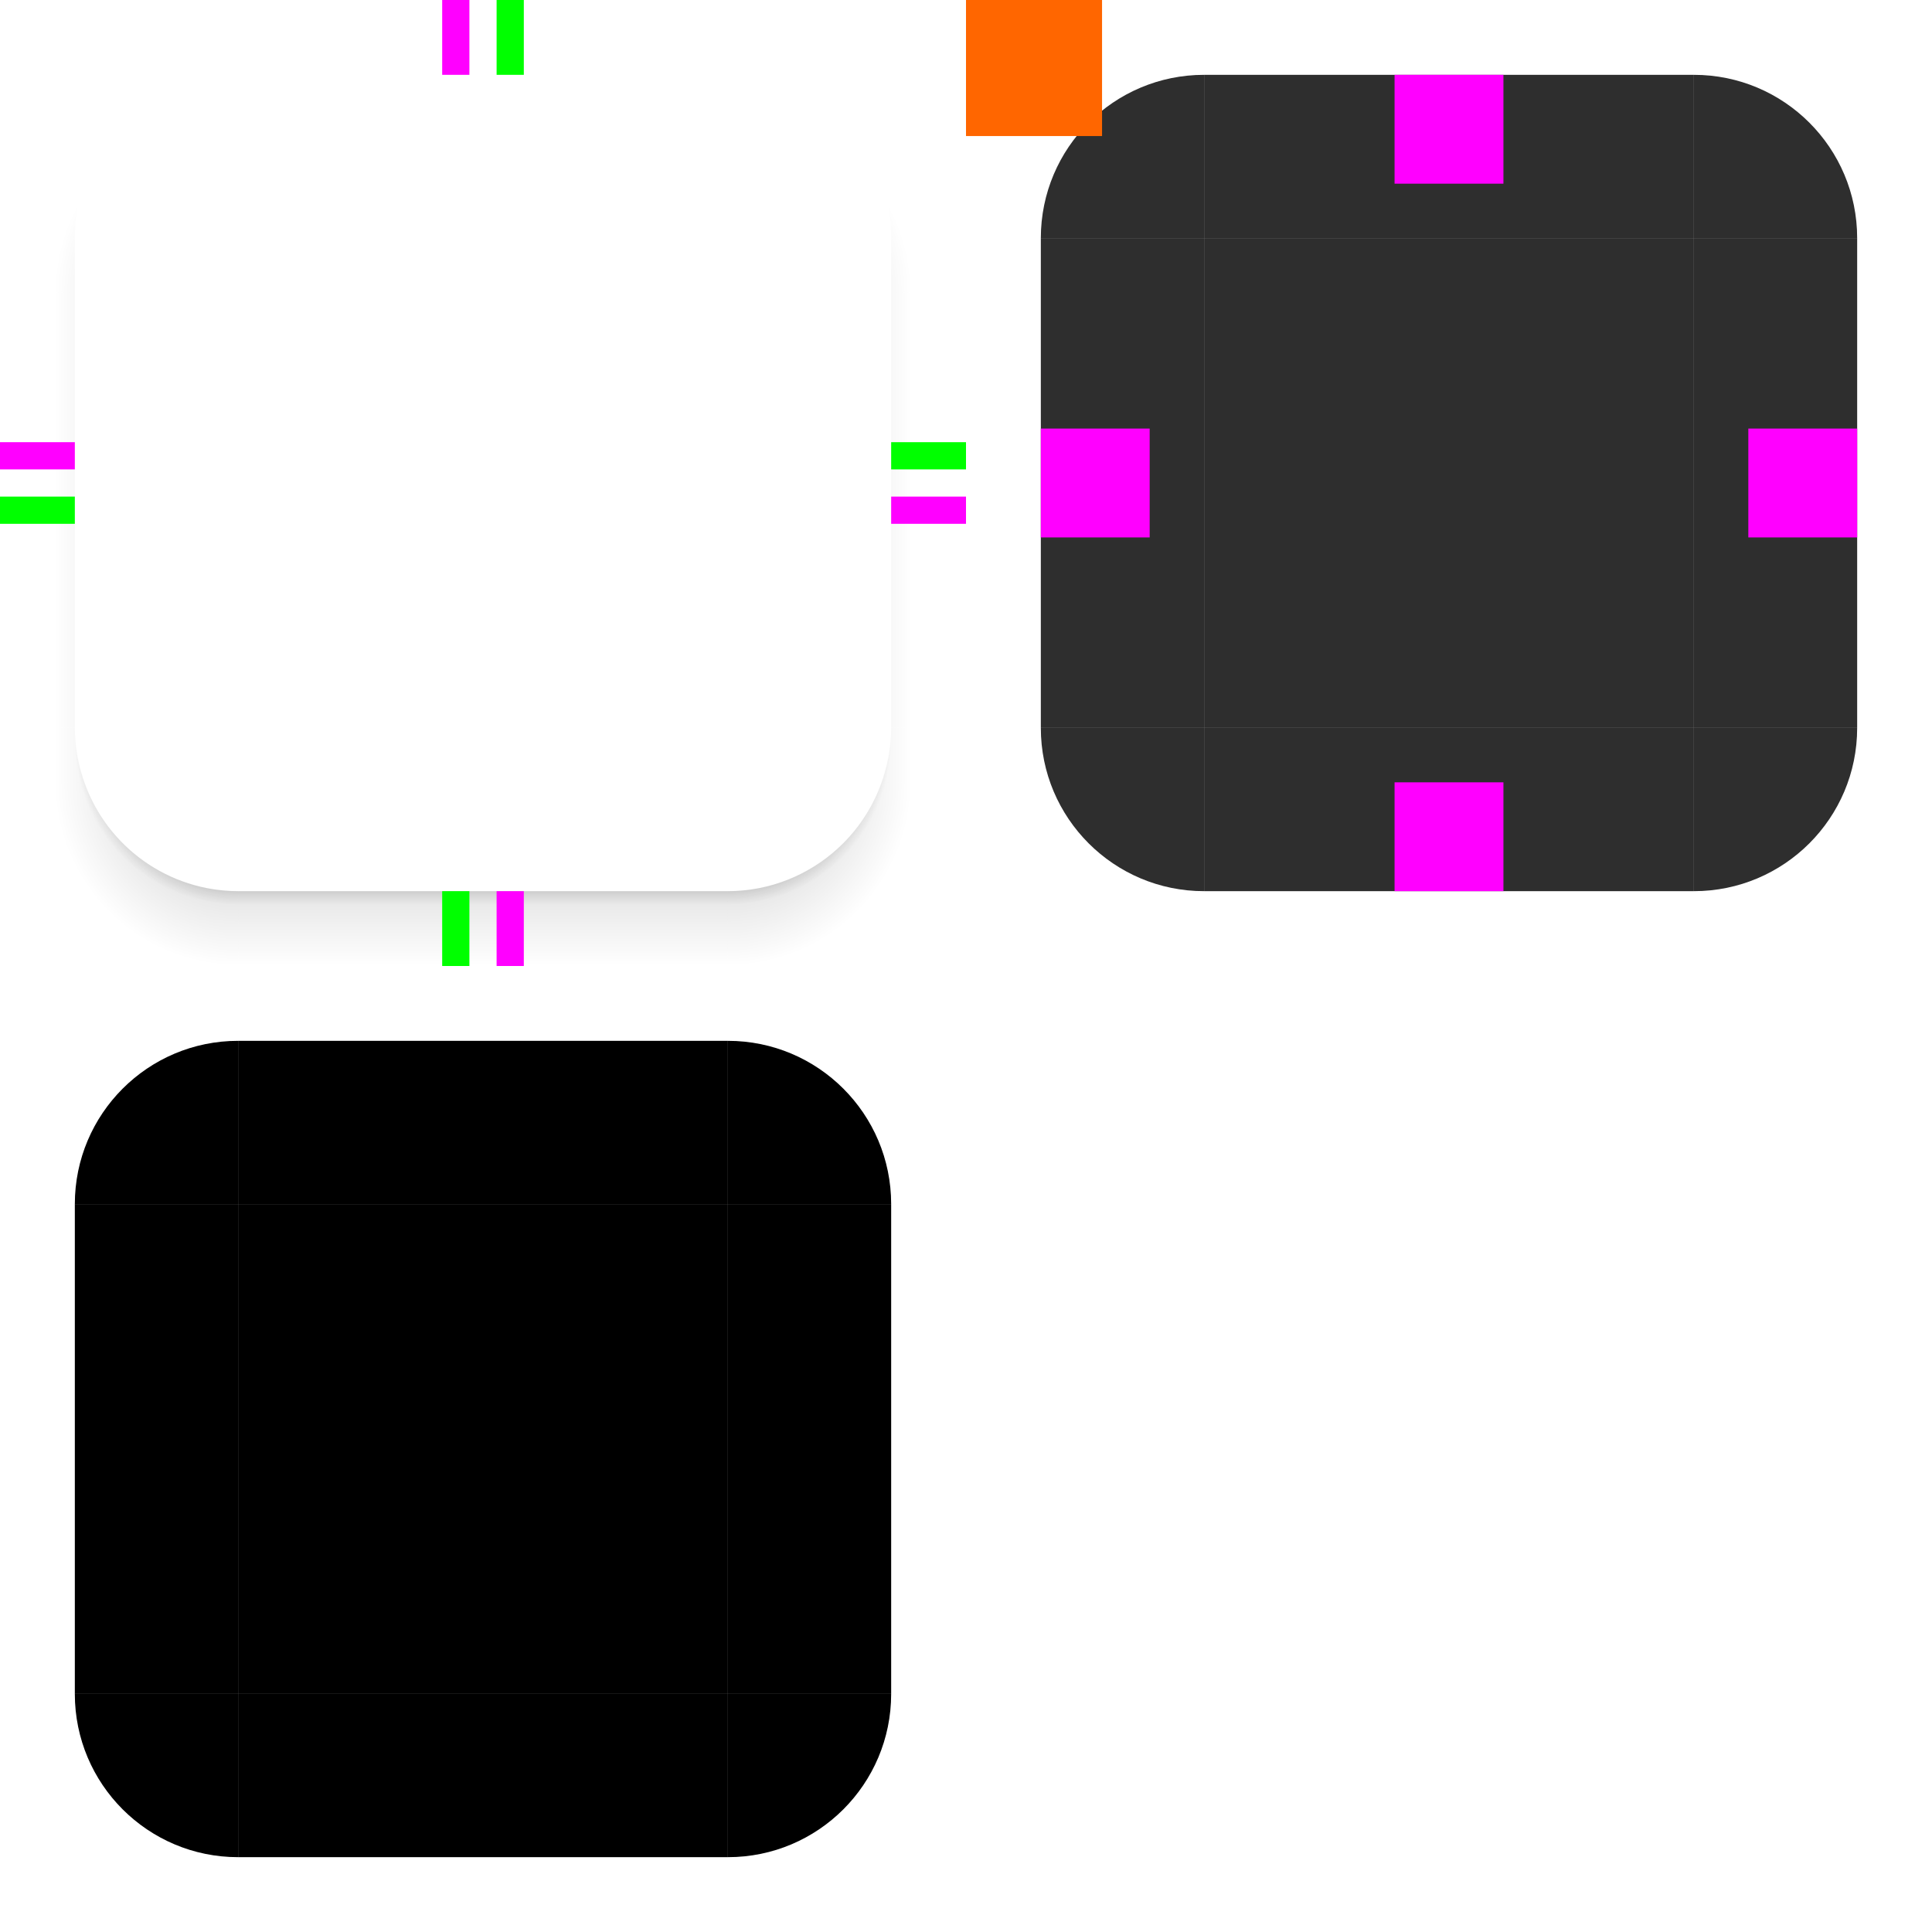
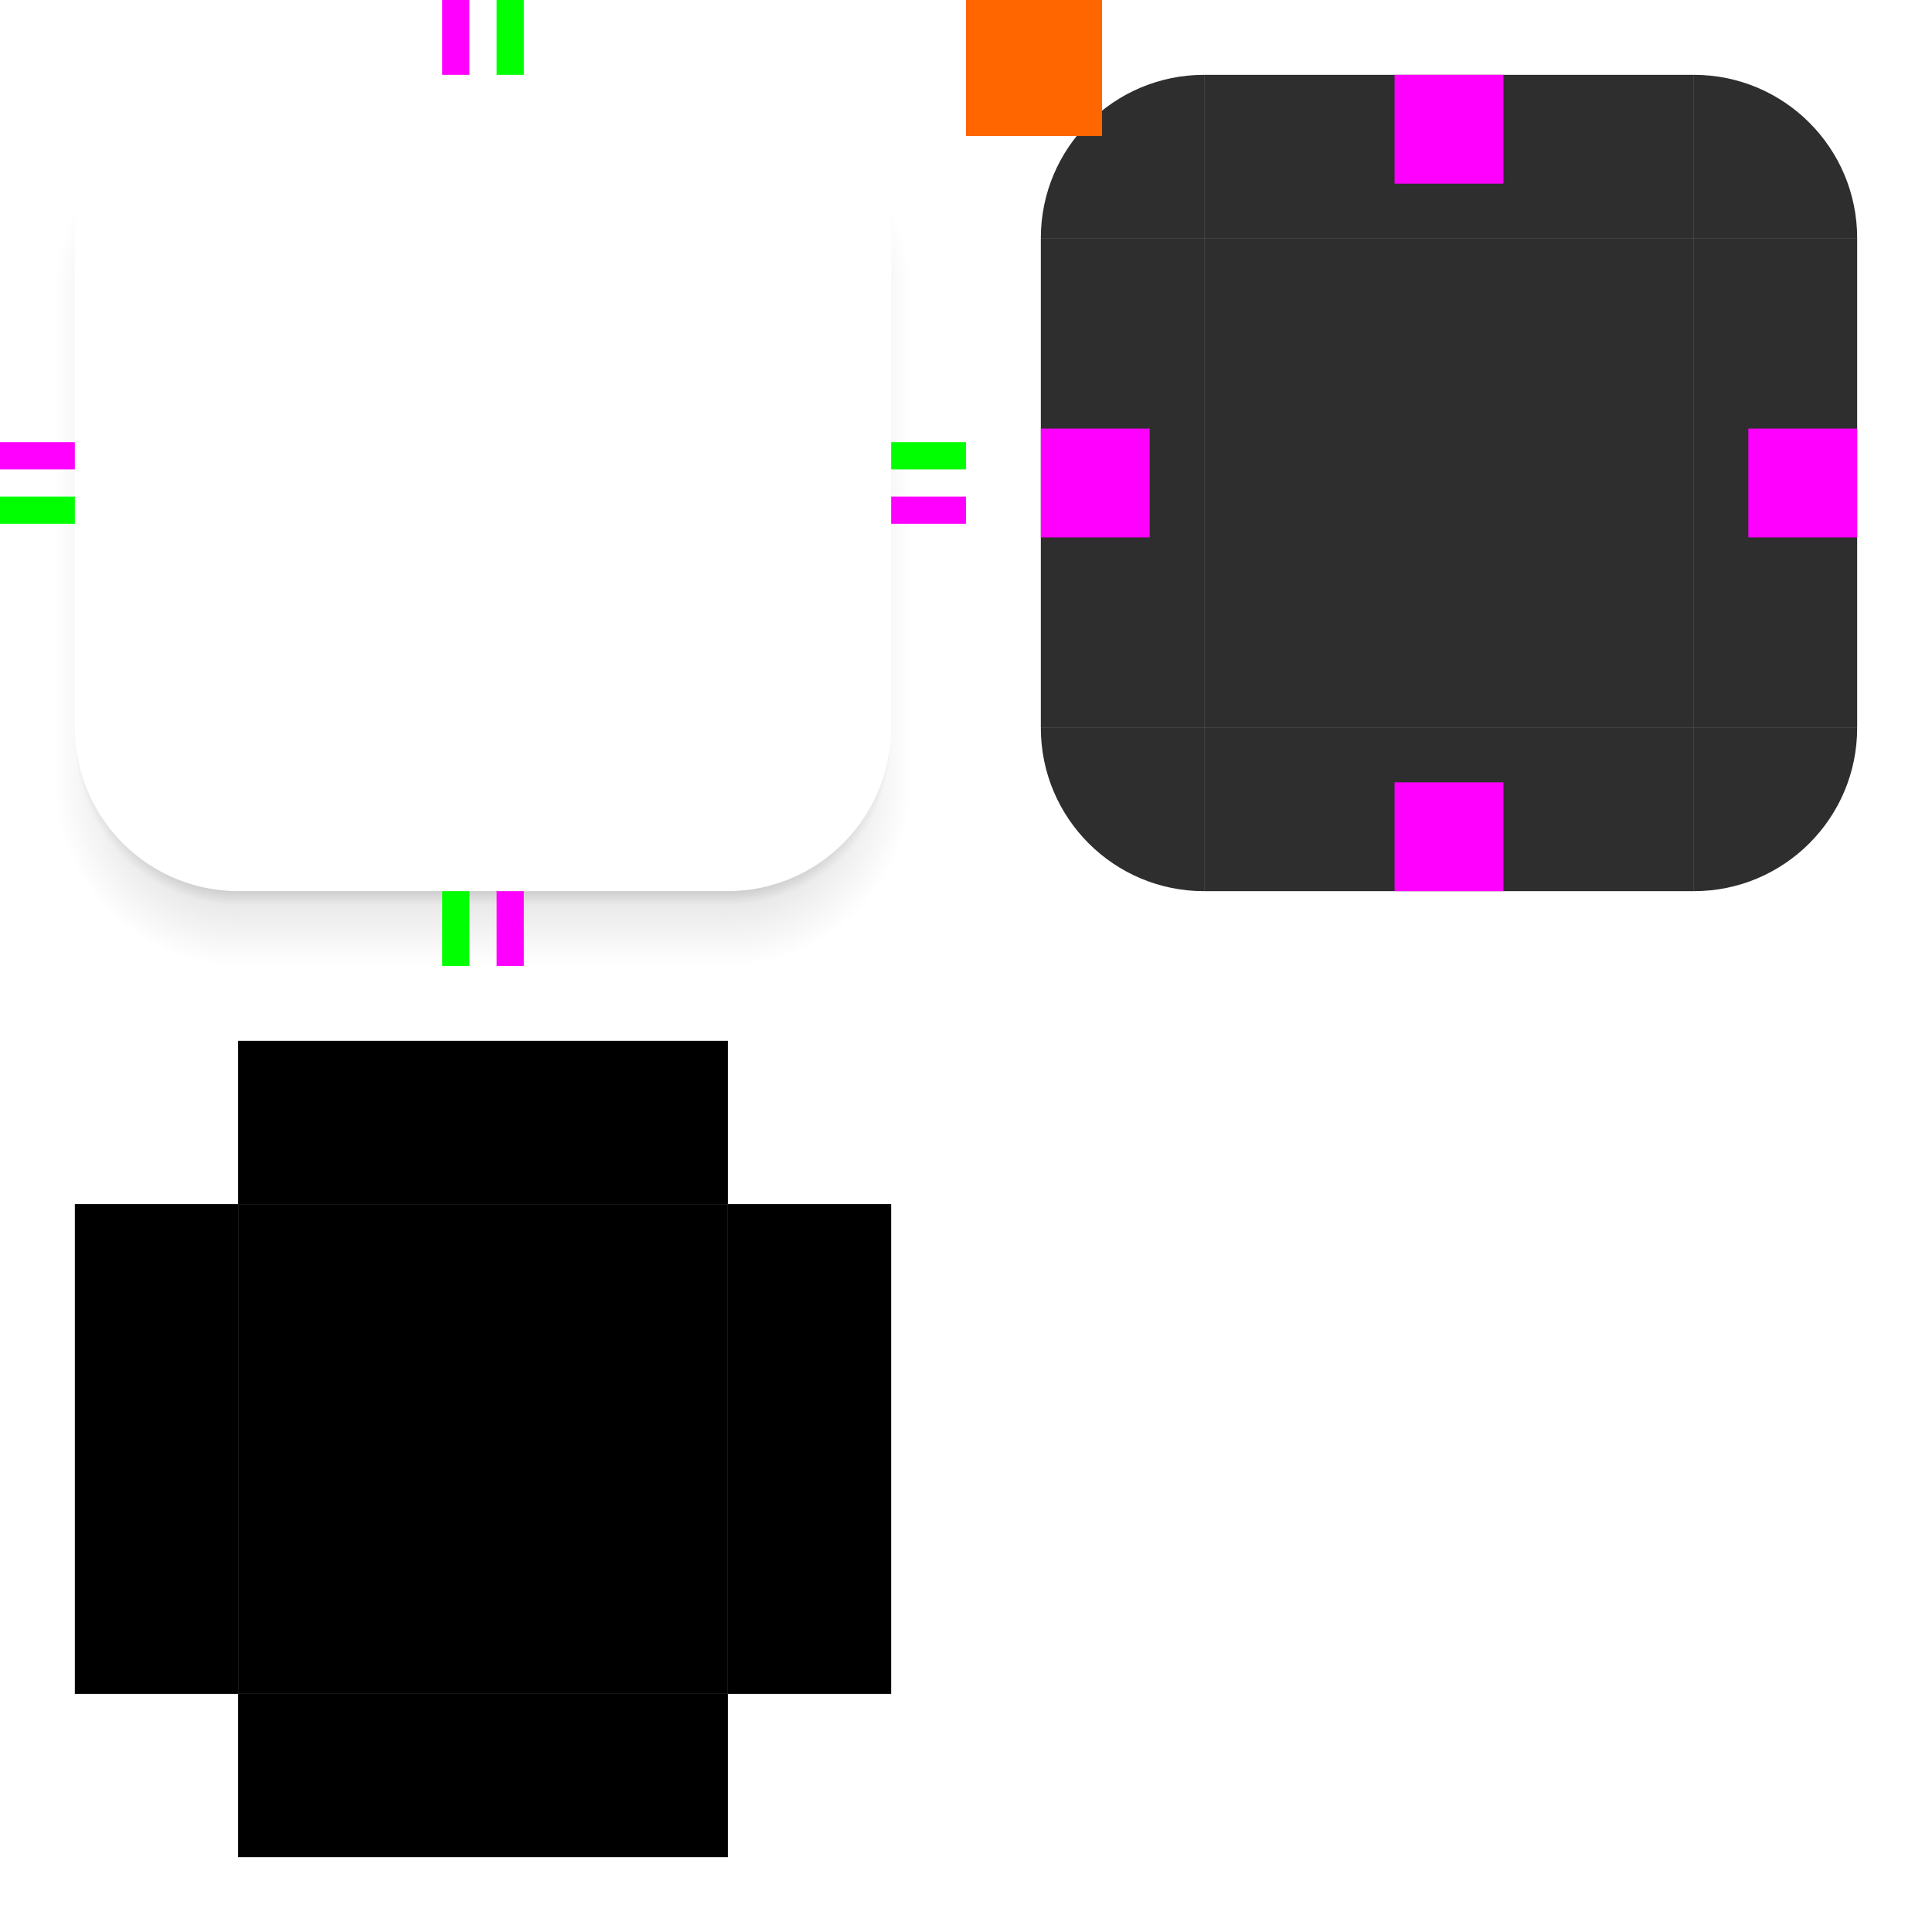
<svg xmlns="http://www.w3.org/2000/svg" xmlns:xlink="http://www.w3.org/1999/xlink" width="142" height="142" viewBox="0 0 142 142" version="1.1">
  <defs>
    <style id="current-color-scheme" type="text/css">
      .ColorScheme-Background {
        color: #2e2e2e;
      }

      .ColorScheme-Text {
        color: #e0e0e0;
      }
    </style>
    <linearGradient id="bg">
      <stop stop-opacity="1" offset="0.75" />
      <stop stop-opacity="0" offset="1" />
    </linearGradient>
    <radialGradient xlink:href="#bg" id="bg-tl" cx="17.5" cy="18.5" r="12" gradientUnits="userSpaceOnUse" />
    <linearGradient xlink:href="#bg" id="bg-t" x1="35.5" y1="18.5" x2="35.5" y2="6.5" gradientUnits="userSpaceOnUse" />
    <radialGradient xlink:href="#bg" id="bg-tr" cx="53.5" cy="18.5" r="12" gradientUnits="userSpaceOnUse" />
    <linearGradient xlink:href="#bg" id="bg-l" x1="17.5" y1="36.5" x2="5.5" y2="36.5" gradientUnits="userSpaceOnUse" />
    <linearGradient xlink:href="#bg" id="bg-r" x1="53.5" y1="36.5" x2="65.5" y2="36.5" gradientUnits="userSpaceOnUse" />
    <radialGradient xlink:href="#bg" id="bg-bl" cx="17.5" cy="54.5" r="12" gradientUnits="userSpaceOnUse" />
    <linearGradient xlink:href="#bg" id="bg-b" x1="35.5" y1="54.5" x2="35.5" y2="66.5" gradientUnits="userSpaceOnUse" />
    <radialGradient xlink:href="#bg" id="bg-br" cx="53.5" cy="54.5" r="12" gradientUnits="userSpaceOnUse" />
    <linearGradient id="ag">
      <stop stop-opacity="1" offset="0.41" />
      <stop stop-opacity="0" offset="1" />
    </linearGradient>
    <radialGradient xlink:href="#ag" id="ag-tl" cx="17.5" cy="21.5" r="13.5" gradientUnits="userSpaceOnUse" />
    <linearGradient xlink:href="#ag" id="ag-t" x1="35.5" y1="21.5" x2="35.5" y2="8" gradientUnits="userSpaceOnUse" />
    <radialGradient xlink:href="#ag" id="ag-tr" cx="53.5" cy="21.5" r="13.5" gradientUnits="userSpaceOnUse" />
    <linearGradient xlink:href="#ag" id="ag-l" x1="17.5" y1="39.5" x2="4" y2="39.5" gradientUnits="userSpaceOnUse" />
    <linearGradient xlink:href="#ag" id="ag-r" x1="53.5" y1="39.5" x2="67" y2="39.5" gradientUnits="userSpaceOnUse" />
    <radialGradient xlink:href="#ag" id="ag-bl" cx="17.5" cy="57.5" r="13.5" gradientUnits="userSpaceOnUse" />
    <linearGradient xlink:href="#ag" id="ag-b" x1="35.5" y1="57.5" x2="35.5" y2="71" gradientUnits="userSpaceOnUse" />
    <radialGradient xlink:href="#ag" id="ag-br" cx="53.5" cy="57.5" r="13.5" gradientUnits="userSpaceOnUse" />
  </defs>
  <g id="g-1" transform="translate(71,0)">
    <g id="topleft">
      <path d="m 17.5,5.5 a 12,12 0 0 0 -12,12 h 12 z" class="ColorScheme-Background" fill="currentColor" />
    </g>
    <g id="top">
      <rect width="36" height="12" x="17.5" y="5.5" class="ColorScheme-Background" fill="currentColor" />
    </g>
    <g id="topright">
      <path d="m 53.5,5.5 a 12,12 0 0 1 12,12 h -12 z" class="ColorScheme-Background" fill="currentColor" />
    </g>
    <g id="left">
      <rect width="12" height="36" x="5.5" y="17.5" class="ColorScheme-Background" fill="currentColor" />
    </g>
    <g id="center">
      <rect width="36" height="36" x="17.5" y="17.5" class="ColorScheme-Background" fill="currentColor" />
    </g>
    <g id="right">
      <rect width="12" height="36" x="53.5" y="17.5" class="ColorScheme-Background" fill="currentColor" />
    </g>
    <g id="bottomleft">
      <path d="m 17.5,65.5 a 12,12 0 0 1 -12,-12 h 12 z" class="ColorScheme-Background" fill="currentColor" />
    </g>
    <g id="bottom">
      <rect width="36" height="12" x="17.5" y="53.5" class="ColorScheme-Background" fill="currentColor" />
    </g>
    <g id="bottomright">
      <path d="m 53.5,65.5 a 12,12 0 0 0 12,-12 h -12 z" class="ColorScheme-Background" fill="currentColor" />
    </g>
    <rect id="hint-title-center" width="10" height="10" x="0" y="0" fill="#ff6600" />
    <rect id="hint-top-margin" width="8" height="8" x="31.5" y="5.5" fill="#ff00ff" />
    <rect id="hint-left-margin" width="8" height="8" x="5.5" y="31.5" fill="#ff00ff" />
    <rect id="hint-right-margin" width="8" height="8" x="57.5" y="31.5" fill="#ff00ff" />
    <rect id="hint-bottom-margin" width="8" height="8" x="31.5" y="57.5" fill="#ff00ff" />
    <rect id="hint-top-inset" width="8" height="0" x="31.5" y="5.5" fill="#00ff00" />
    <rect id="hint-left-inset" width="0" height="8" x="5.5" y="31.5" fill="#00ff00" />
    <rect id="hint-right-inset" width="0" height="8" x="65.5" y="31.5" fill="#00ff00" />
    <rect id="hint-bottom-inset" width="8" height="0" x="31.5" y="65.5" fill="#00ff00" />
  </g>
  <g id="shadow-topleft">
    <rect width="17.5" height="17.5" x="0" y="0" fill="none" />
    <path d="M 5.834,14.709 A 13.5,13.5 0 0 0 4.613,17.5 L 5.5,17.5 A 12,12 0 0 1 5.834,14.709 z" fill="url(#ag-tl)" opacity="0.15" />
  </g>
  <g id="shadow-top">
    <rect width="36" height="17.5" x="17.5" y="0" fill="none" />
  </g>
  <g id="shadow-topright">
    <rect width="17.5" height="17.5" x="53.5" y="0" fill="none" />
    <path d="M 65.17,14.713 A 12,12 0 0 1 65.5,17.5 L 66.393,17.5 A 13.5,13.5 0 0 0 65.17,14.713 z" fill="url(#ag-tr)" opacity="0.15" />
  </g>
  <g id="shadow-left">
    <rect width="17.5" height="36" x="0" y="17.5" fill="none" />
    <path d="M 4.613,17.5 A 13.5,13.5 0 0 0 4,21.5 L 5.5,21.5 L 5.5,17.5 L 4.613,17.5 z" fill="url(#ag-tl)" opacity="0.15" />
    <rect width="1.5" height="32" x="4" y="21.5" fill="url(#ag-l)" opacity="0.15" />
  </g>
  <g id="shadow-center">
    <rect width="36" height="36" x="17.5" y="17.5" fill="none" />
  </g>
  <g id="shadow-right">
    <rect width="17.5" height="36" x="53.5" y="17.5" fill="none" />
    <path d="M 65.5 17.5 L 65.5 21.5 L 67 21.5 A 13.5 13.5 0 0 0 66.393 17.5 L 65.5 17.5 z" fill="url(#ag-tr)" opacity="0.15" />
    <rect width="1.5" height="32" x="65.5" y="21.5" fill="url(#ag-r)" opacity="0.15" />
  </g>
  <g id="shadow-bottomleft">
    <rect width="17.5" height="17.5" x="0" y="53.5" fill="none" />
    <path d="M 5.5,53.5 L 5.5,54.5 L 5.561,54.5 A 12,12 0 0 1 5.5,53.5 z" fill="url(#bg-l)" opacity="0.3" />
    <path d="M 5.5,54.5 A 12,12 0 0 0 17.5,66.5 L 17.5,65.5 A 12,12 0 0 1 5.561,54.5 L 5.5,54.5 z" fill="url(#bg-bl)" opacity="0.3" />
    <path d="M 4 53.5 L 4 57.5 L 6.199 57.5 A 12 12 0 0 1 5.5 53.5 L 4 53.5 z" fill="url(#ag-l)" opacity="0.15" />
    <path d="M 4 57.5 A 13.5 13.5 0 0 0 17.5 71 L 17.5 65.5 A 12 12 0 0 1 6.199 57.5 L 4 57.5 z" fill="url(#ag-bl)" opacity="0.15" />
  </g>
  <g id="shadow-bottom">
    <rect width="36" height="17.5" x="17.5" y="53.5" fill="none" />
    <rect width="36" height="1" x="17.5" y="65.5" fill="url(#bg-b)" opacity="0.3" />
    <rect width="36" height="5.5" x="17.5" y="65.5" fill="url(#ag-b)" opacity="0.15" />
  </g>
  <g id="shadow-bottomright">
    <rect width="17.5" height="17.5" x="53.5" y="53.5" fill="none" />
    <path d="M 65.5,53.5 A 12,12 0 0 1 65.439,54.5 L 65.5,54.5 L 65.5,53.5 z" fill="url(#bg-r)" opacity="0.3" />
    <path d="M 65.439 54.5 A 12 12 0 0 1 53.5 65.5 L 53.5 66.5 A 12 12 0 0 0 65.5 54.5 L 65.439 54.5 z" fill="url(#bg-br)" opacity="0.3" />
    <path d="M 65.5 53.5 A 12 12 0 0 1 64.801 57.5 L 67 57.5 L 67 53.5 L 65.5 53.5 z" fill="url(#ag-r)" opacity="0.15" />
    <path d="M 64.801 57.5 A 12 12 0 0 1 53.5 65.5 L 53.5 71 A 13.5 13.5 0 0 0 67 57.5 L 64.801 57.5 z" fill="url(#ag-br)" opacity="0.15" />
  </g>
  <rect id="shdow-hint-top-margin" width="2" height="5.5" x="32.5" y="0" fill="#ff00ff" />
  <rect id="shdow-hint-left-margin" width="5.5" height="2" x="0" y="32.5" fill="#ff00ff" />
  <rect id="shdow-hint-right-margin" width="5.5" height="2" x="65.5" y="36.5" fill="#ff00ff" />
  <rect id="shdow-hint-bottom-margin" width="2" height="5.5" x="36.5" y="65.5" fill="#ff00ff" />
  <rect id="shdow-hint-top-inset" width="2" height="5.5" x="36.5" y="0" fill="#00ff00" />
  <rect id="shdow-hint-left-inset" width="5.5" height="2" x="0" y="36.5" fill="#00ff00" />
  <rect id="shdow-hint-right-inset" width="5.5" height="2" x="65.5" y="32.5" fill="#00ff00" />
  <rect id="shdow-hint-bottom-inset" width="2" height="5.5" x="32.5" y="65.5" fill="#00ff00" />
  <g id="g-2" transform="translate(0,71)">
-     <path id="mask-topleft" d="m 17.5,5.5 a 12,12 0 0 0 -12,12 h 12 z" />
+     <path id="mask-topleft" d="m 17.5,5.5 a 12,12 0 0 0 -12,12 h 12 z" fill="none" />
    <rect id="mask-top" width="36" height="12" x="17.5" y="5.5" />
-     <path id="mask-topright" d="m 53.5,5.5 a 12,12 0 0 1 12,12 h -12 z" />
+     <path id="mask-topright" d="m 53.5,5.5 a 12,12 0 0 1 12,12 h -12 z" fill="none" />
    <rect id="mask-left" width="12" height="36" x="5.5" y="17.5" />
    <rect id="mask-center" width="36" height="36" x="17.5" y="17.5" />
    <rect id="mask-right" width="12" height="36" x="53.5" y="17.5" />
-     <path id="mask-bottomleft" d="m 17.5,65.5 a 12,12 0 0 1 -12,-12 h 12 z" />
+     <path id="mask-bottomleft" d="m 17.5,65.5 a 12,12 0 0 1 -12,-12 h 12 z" fill="none" />
    <rect id="mask-bottom" width="36" height="12" x="17.5" y="53.5" />
-     <path id="mask-bottomright" d="m 53.5,65.5 a 12,12 0 0 0 12,-12 h -12 z" />
+     <path id="mask-bottomright" d="m 53.5,65.5 a 12,12 0 0 0 12,-12 h -12 z" fill="none" />
  </g>
</svg>
